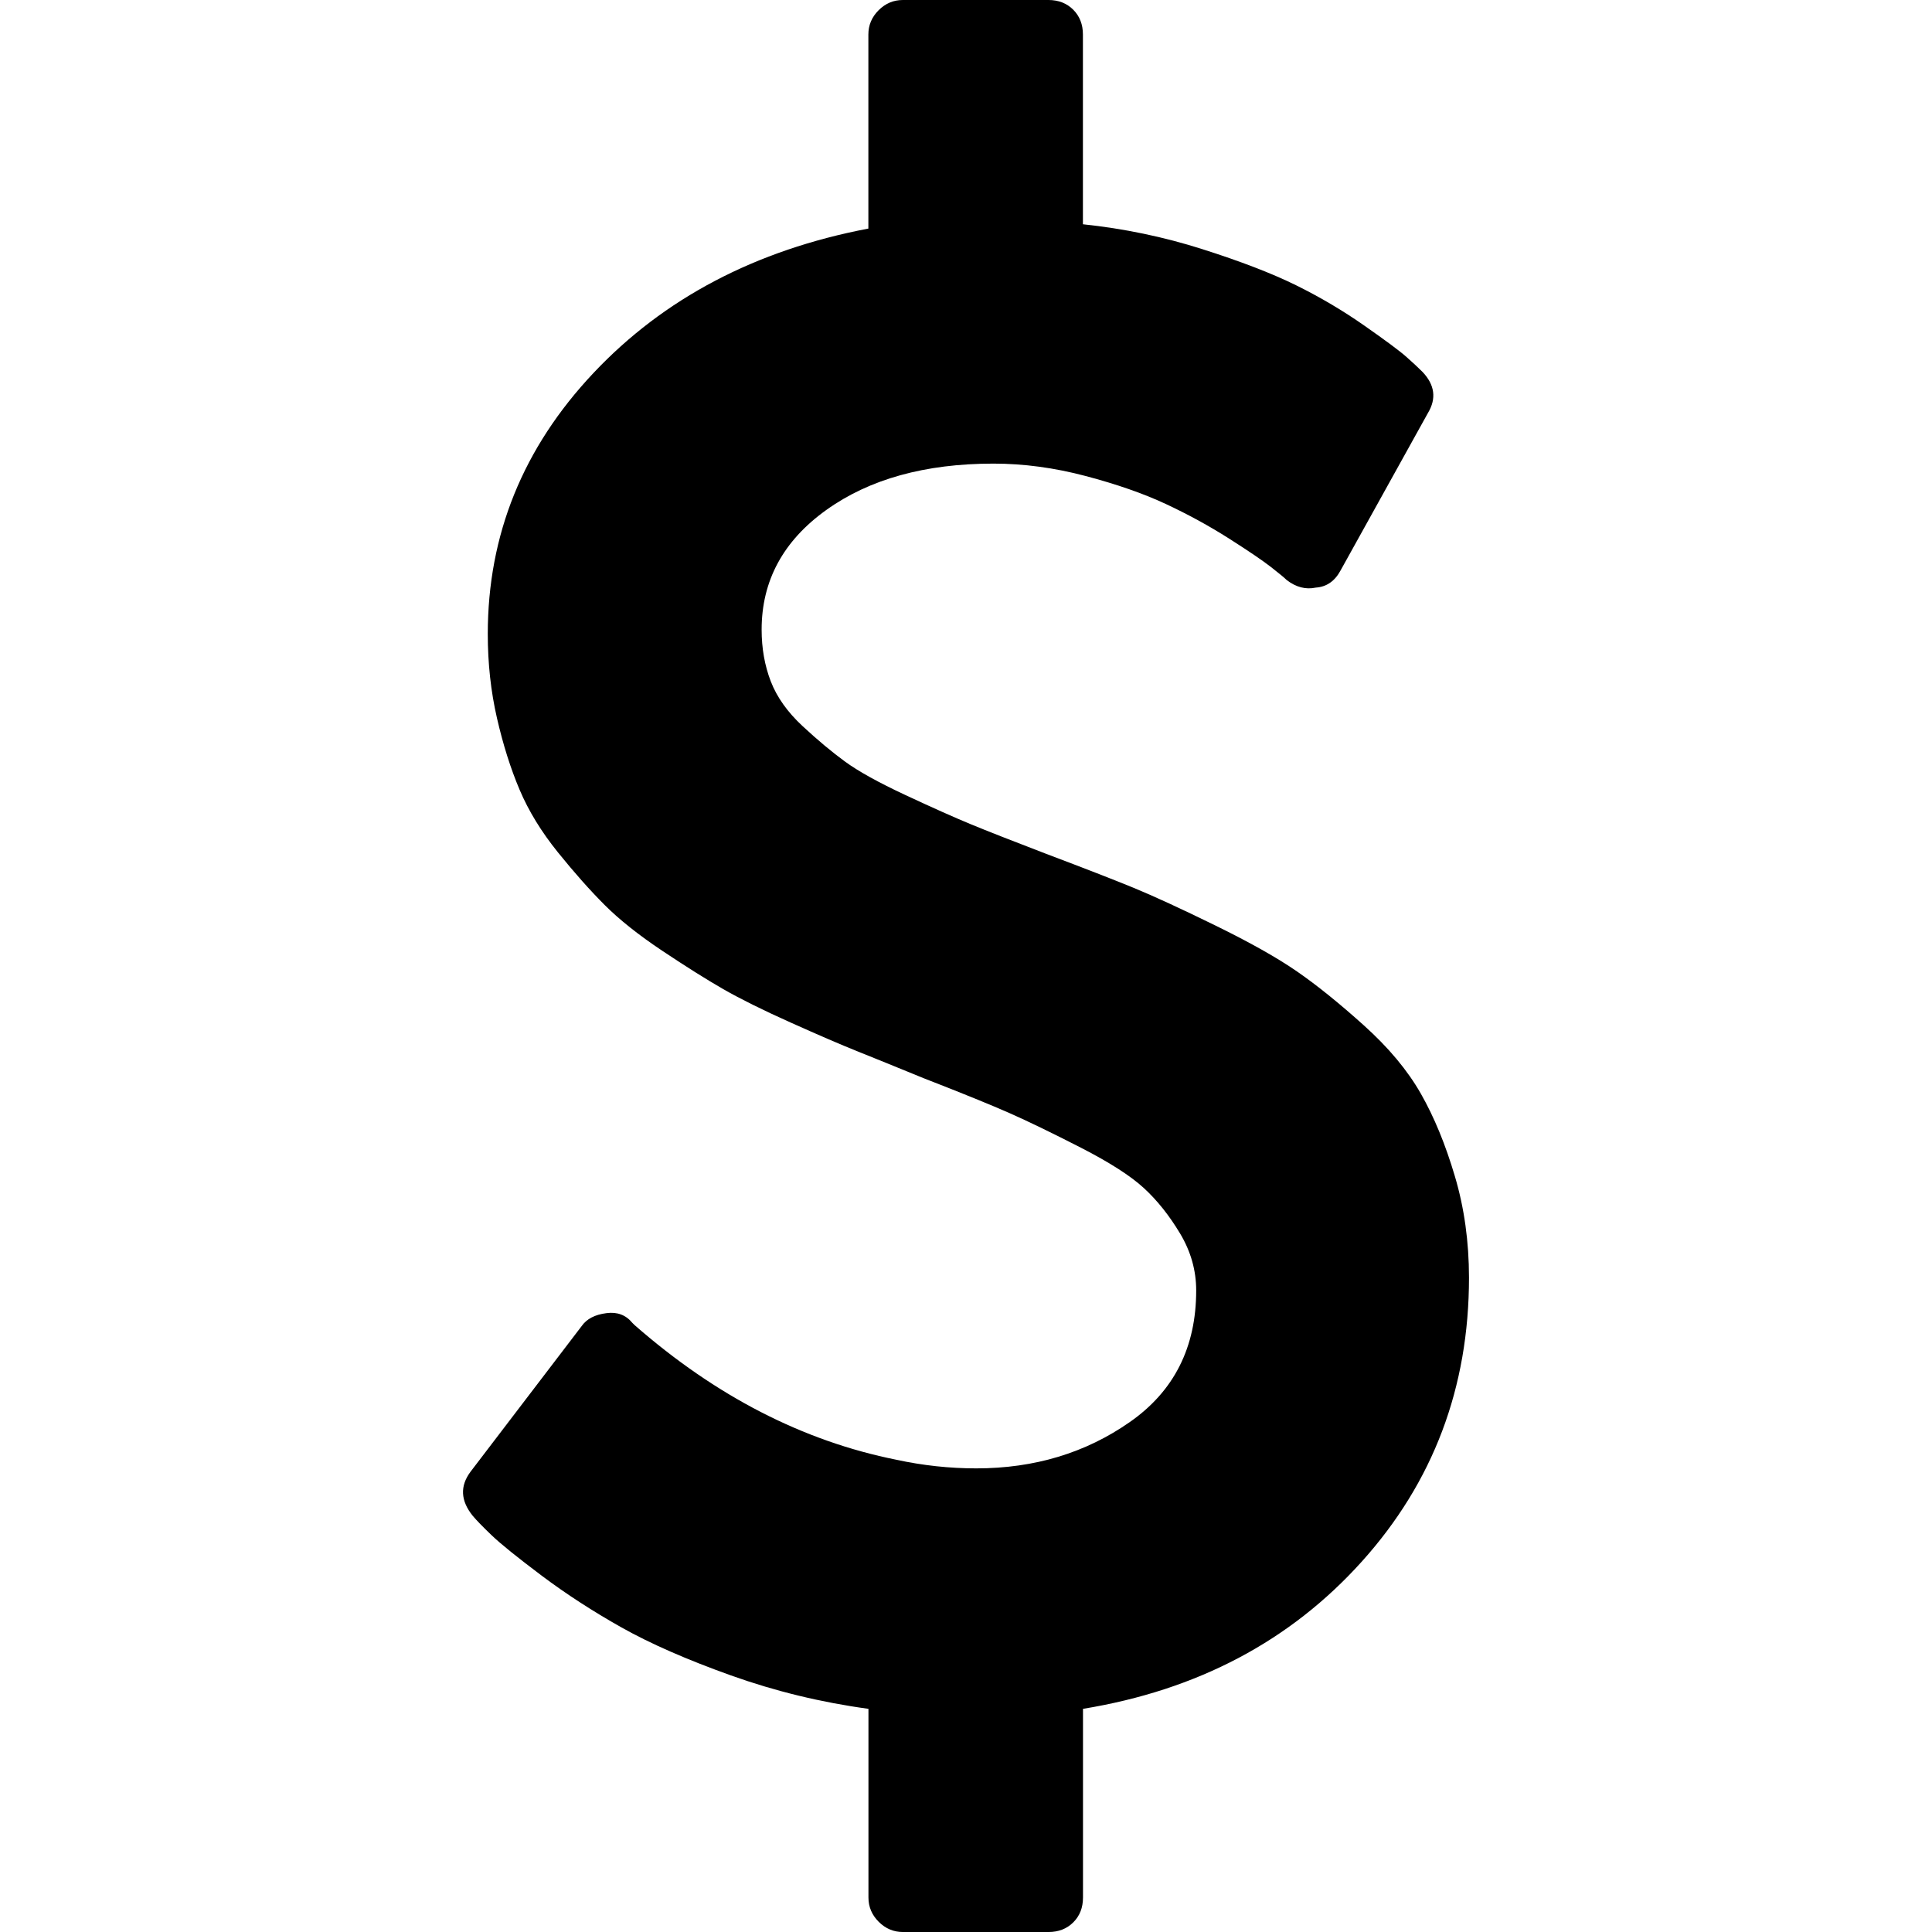
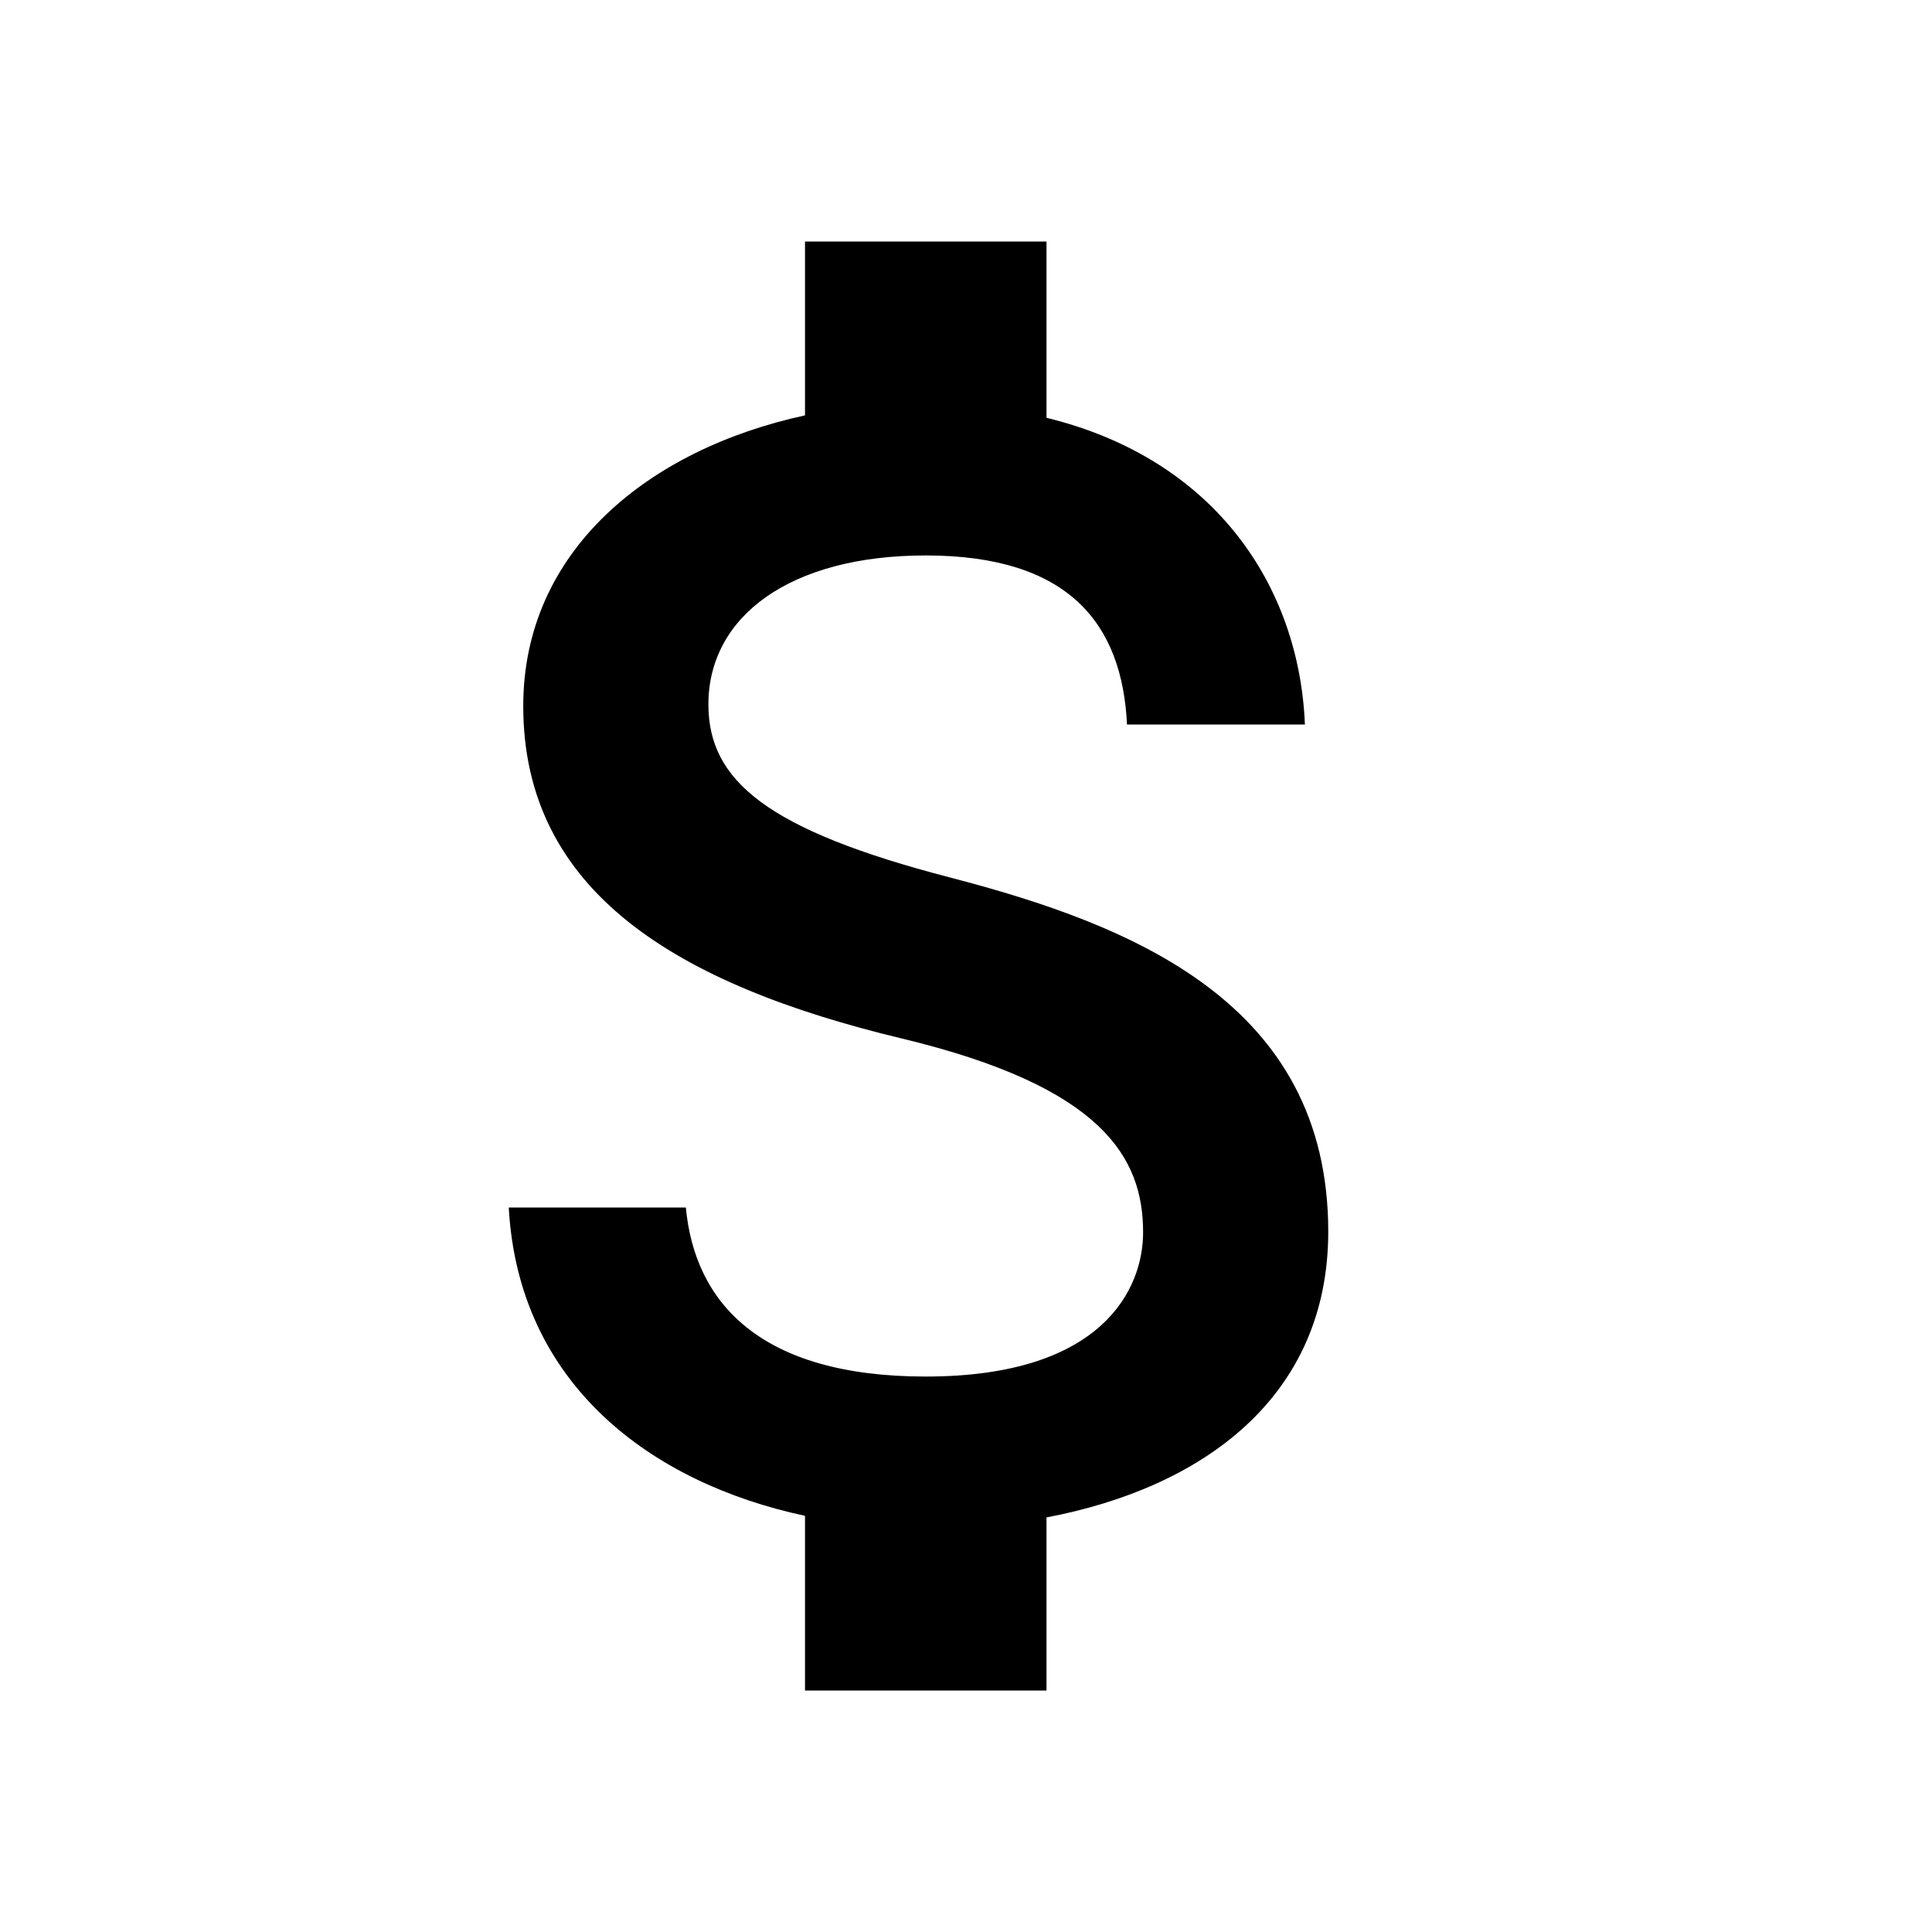
- <svg viewBox="0 0 511.613 511.613">
-   <g>
-     <path d="M385.261,311.475c-2.471-8.367-5.469-15.649-8.99-21.833c-3.519-6.19-8.559-12.228-15.13-18.134   c-6.563-5.903-12.467-10.657-17.702-14.271c-5.232-3.617-12.419-7.661-21.557-12.137c-9.13-4.475-16.364-7.805-21.689-9.995   c-5.332-2.187-13.045-5.185-23.134-8.992c-8.945-3.424-15.605-6.042-19.987-7.849c-4.377-1.809-10.133-4.377-17.271-7.71   c-7.135-3.328-12.465-6.28-15.987-8.848c-3.521-2.568-7.279-5.708-11.277-9.419c-3.998-3.711-6.805-7.661-8.424-11.848   c-1.615-4.188-2.425-8.757-2.425-13.706c0-12.94,5.708-23.507,17.128-31.689c11.421-8.182,26.174-12.275,44.257-12.275   c7.99,0,16.136,1.093,24.41,3.284s15.365,4.659,21.266,7.421c5.906,2.762,11.471,5.808,16.707,9.137   c5.235,3.332,8.945,5.852,11.136,7.565c2.189,1.714,3.576,2.855,4.141,3.427c2.478,1.903,5.041,2.568,7.706,1.999   c2.854-0.19,5.045-1.715,6.571-4.567l23.13-41.684c2.283-3.805,1.811-7.422-1.427-10.85c-1.144-1.142-2.566-2.473-4.291-3.997   c-1.708-1.524-5.421-4.283-11.136-8.282c-5.709-3.996-11.752-7.565-18.124-10.706c-6.379-3.138-14.661-6.328-24.845-9.562   c-10.178-3.239-20.697-5.426-31.549-6.567V9.136c0-2.663-0.855-4.853-2.563-6.567C282.493,0.859,280.303,0,277.634,0h-38.546   c-2.474,0-4.615,0.903-6.423,2.712s-2.712,3.949-2.712,6.424v51.391c-29.884,5.708-54.152,18.461-72.805,38.256   c-18.651,19.796-27.98,42.823-27.98,69.092c0,7.803,0.812,15.226,2.43,22.265c1.616,7.045,3.616,13.374,5.996,18.988   c2.378,5.618,5.758,11.136,10.135,16.562c4.377,5.424,8.518,10.088,12.419,13.988c3.903,3.899,8.995,7.945,15.274,12.131   c6.283,4.19,11.66,7.571,16.134,10.139c4.475,2.56,10.422,5.52,17.843,8.843c7.423,3.333,13.278,5.852,17.561,7.569   c4.283,1.711,10.135,4.093,17.561,7.132c10.277,3.997,17.892,7.091,22.84,9.281c4.952,2.19,11.231,5.235,18.849,9.137   c7.611,3.898,13.176,7.468,16.7,10.705c3.521,3.237,6.708,7.234,9.565,11.991s4.288,9.801,4.288,15.133   c0,15.037-5.853,26.645-17.562,34.823c-11.704,8.187-25.27,12.279-40.685,12.279c-7.036,0-14.084-0.757-21.124-2.279   c-24.744-4.955-47.869-16.851-69.377-35.693l-0.571-0.571c-1.714-2.088-3.999-2.946-6.851-2.563   c-3.046,0.38-5.236,1.523-6.567,3.43l-29.408,38.54c-2.856,3.806-2.663,7.707,0.572,11.704c0.953,1.143,2.618,2.86,4.996,5.14   c2.384,2.289,6.81,5.852,13.278,10.715c6.47,4.856,13.513,9.418,21.128,13.706c7.614,4.281,17.272,8.514,28.98,12.703   c11.708,4.182,23.839,7.131,36.402,8.843v49.963c0,2.478,0.905,4.617,2.712,6.427c1.809,1.811,3.949,2.711,6.423,2.711h38.546   c2.669,0,4.859-0.855,6.57-2.566s2.563-3.901,2.563-6.571v-49.963c30.269-4.948,54.87-17.939,73.806-38.972   c18.938-21.033,28.41-46.11,28.41-75.229C388.994,328.801,387.759,319.855,385.261,311.475z" />
-   </g>
+ <svg viewBox="0 0 24 24">
+   <path d="M11.8 10.9c-2.27-.59-3-1.2-3-2.15 0-1.09 1.01-1.85 2.7-1.85 1.78 0 2.44.85 2.5 2.1h2.21c-.07-1.72-1.12-3.3-3.21-3.81V3h-3v2.16c-1.94.42-3.5 1.68-3.5 3.61 0 2.31 1.91 3.46 4.7 4.13 2.5.6 3 1.48 3 2.41 0 .69-.49 1.79-2.7 1.79-2.06 0-2.87-.92-2.98-2.1h-2.2c.12 2.19 1.76 3.42 3.68 3.83V21h3v-2.15c1.95-.37 3.5-1.5 3.5-3.55 0-2.84-2.43-3.81-4.7-4.4z" />
+   <path d="M0 0h24v24H0z" fill="none" />
</svg>
